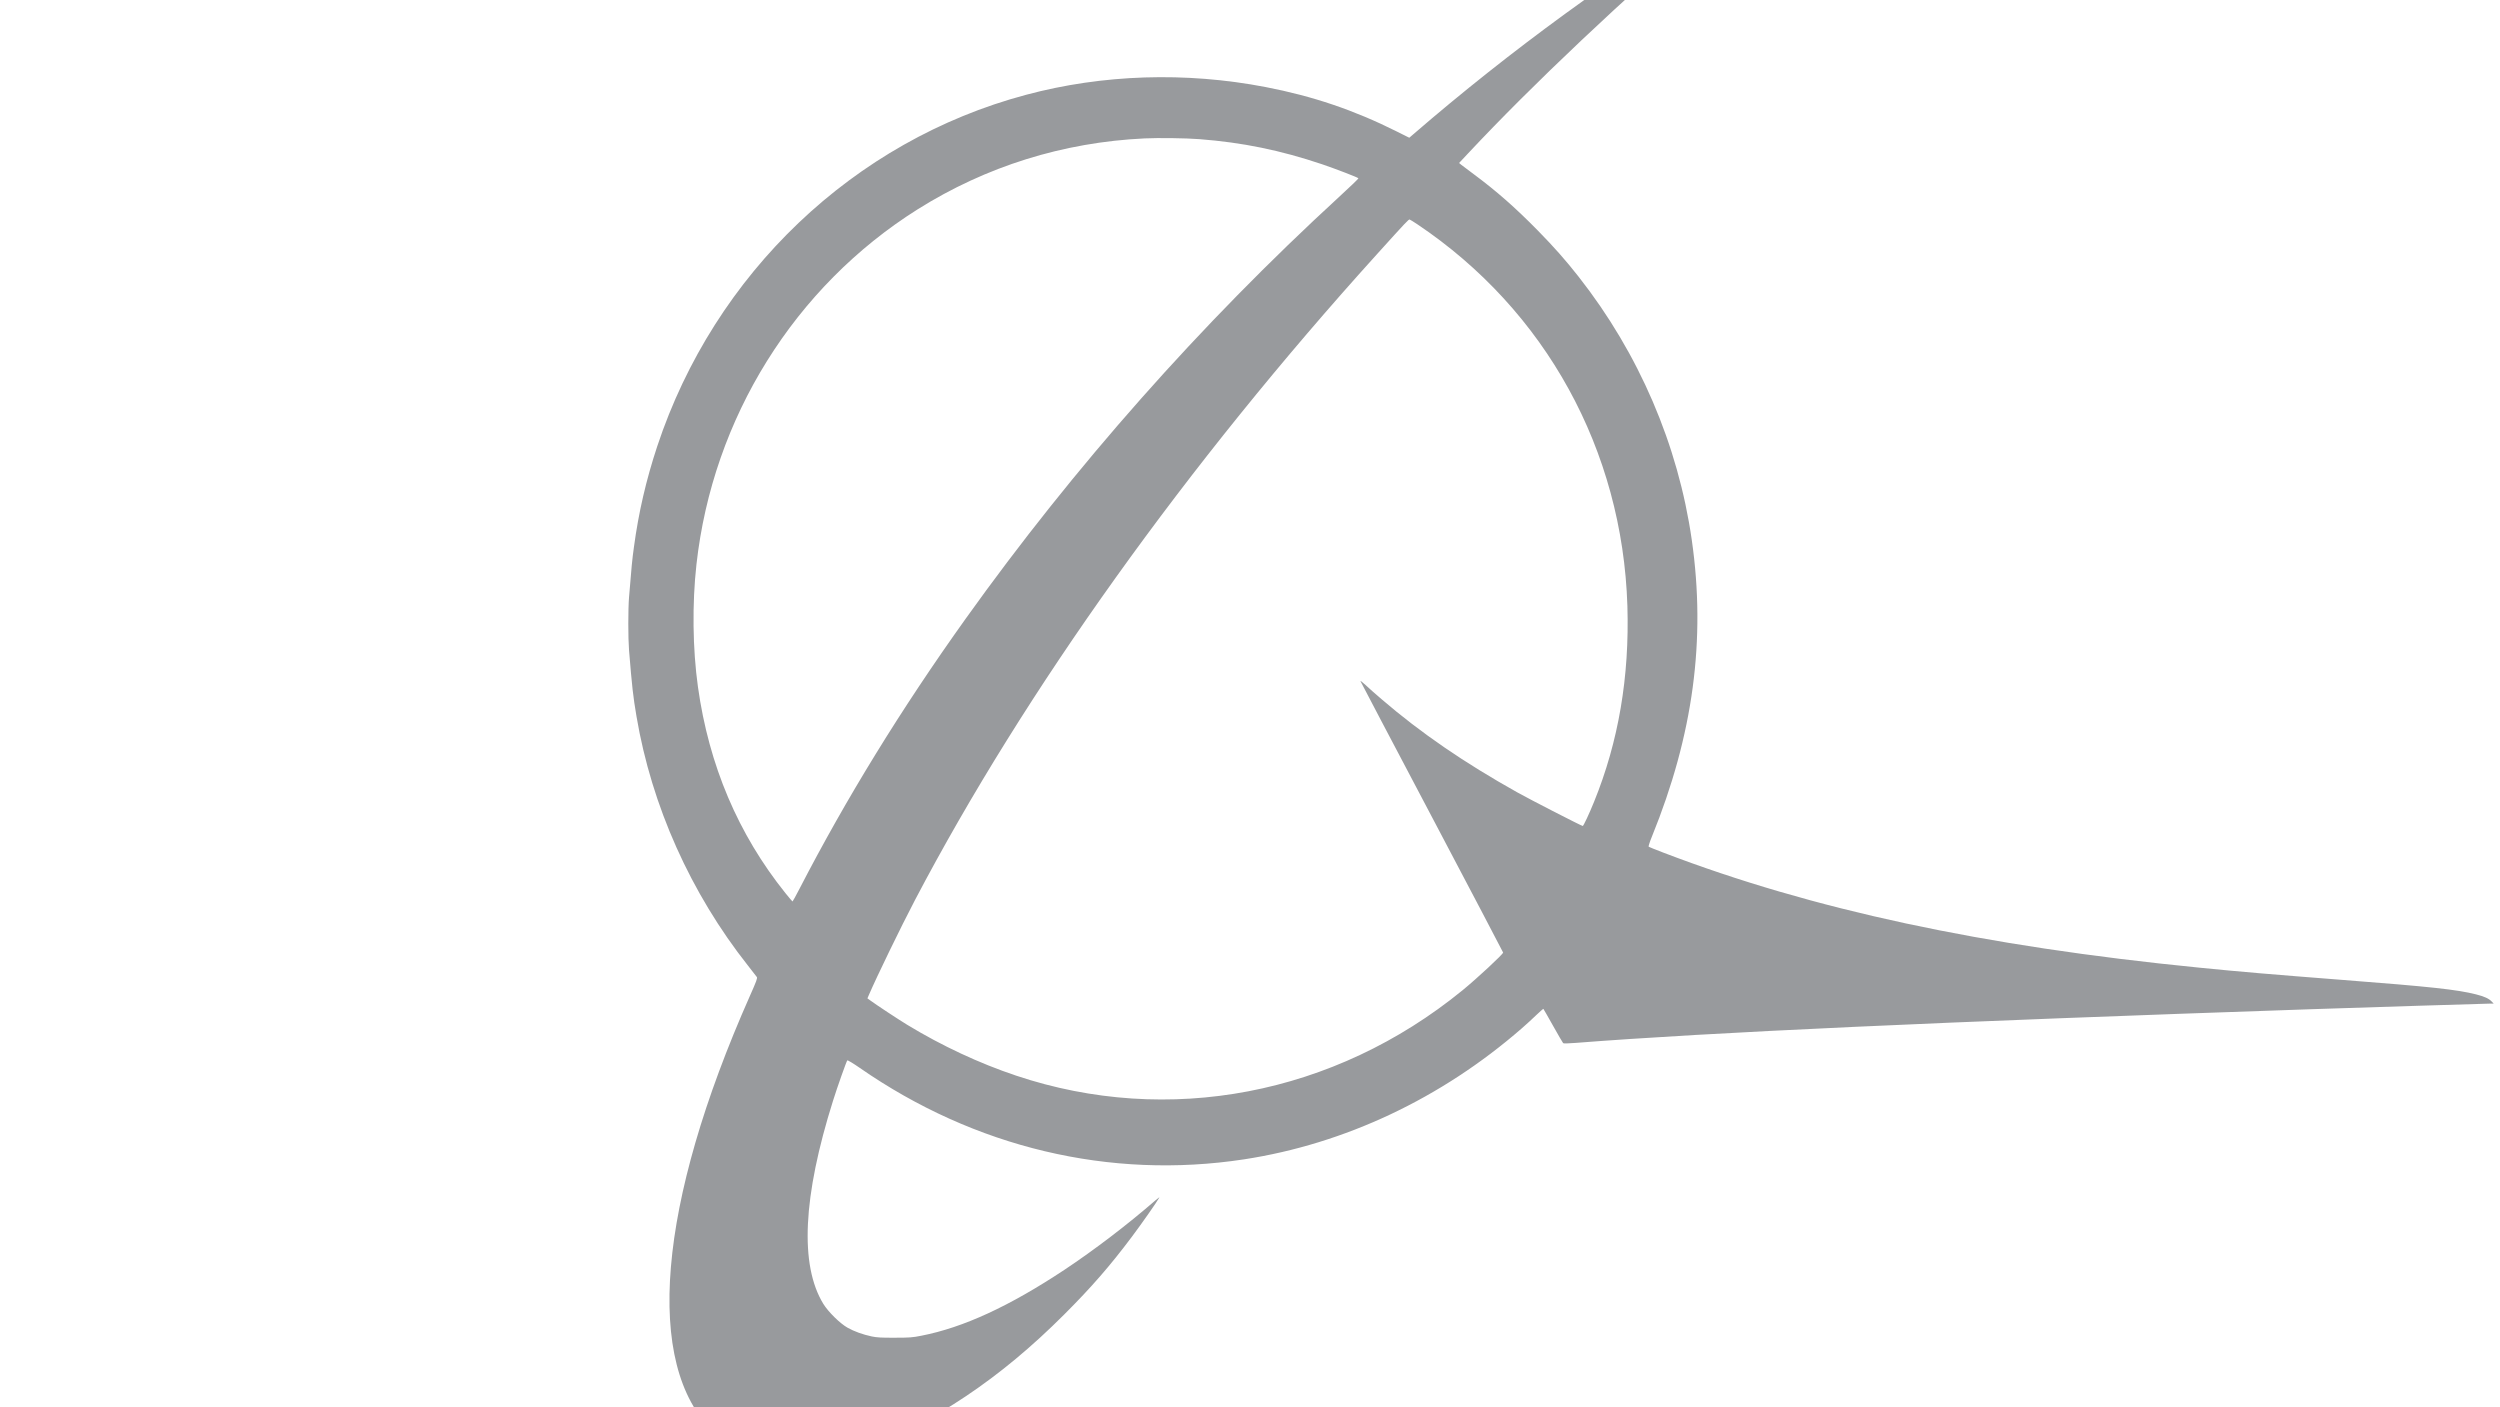
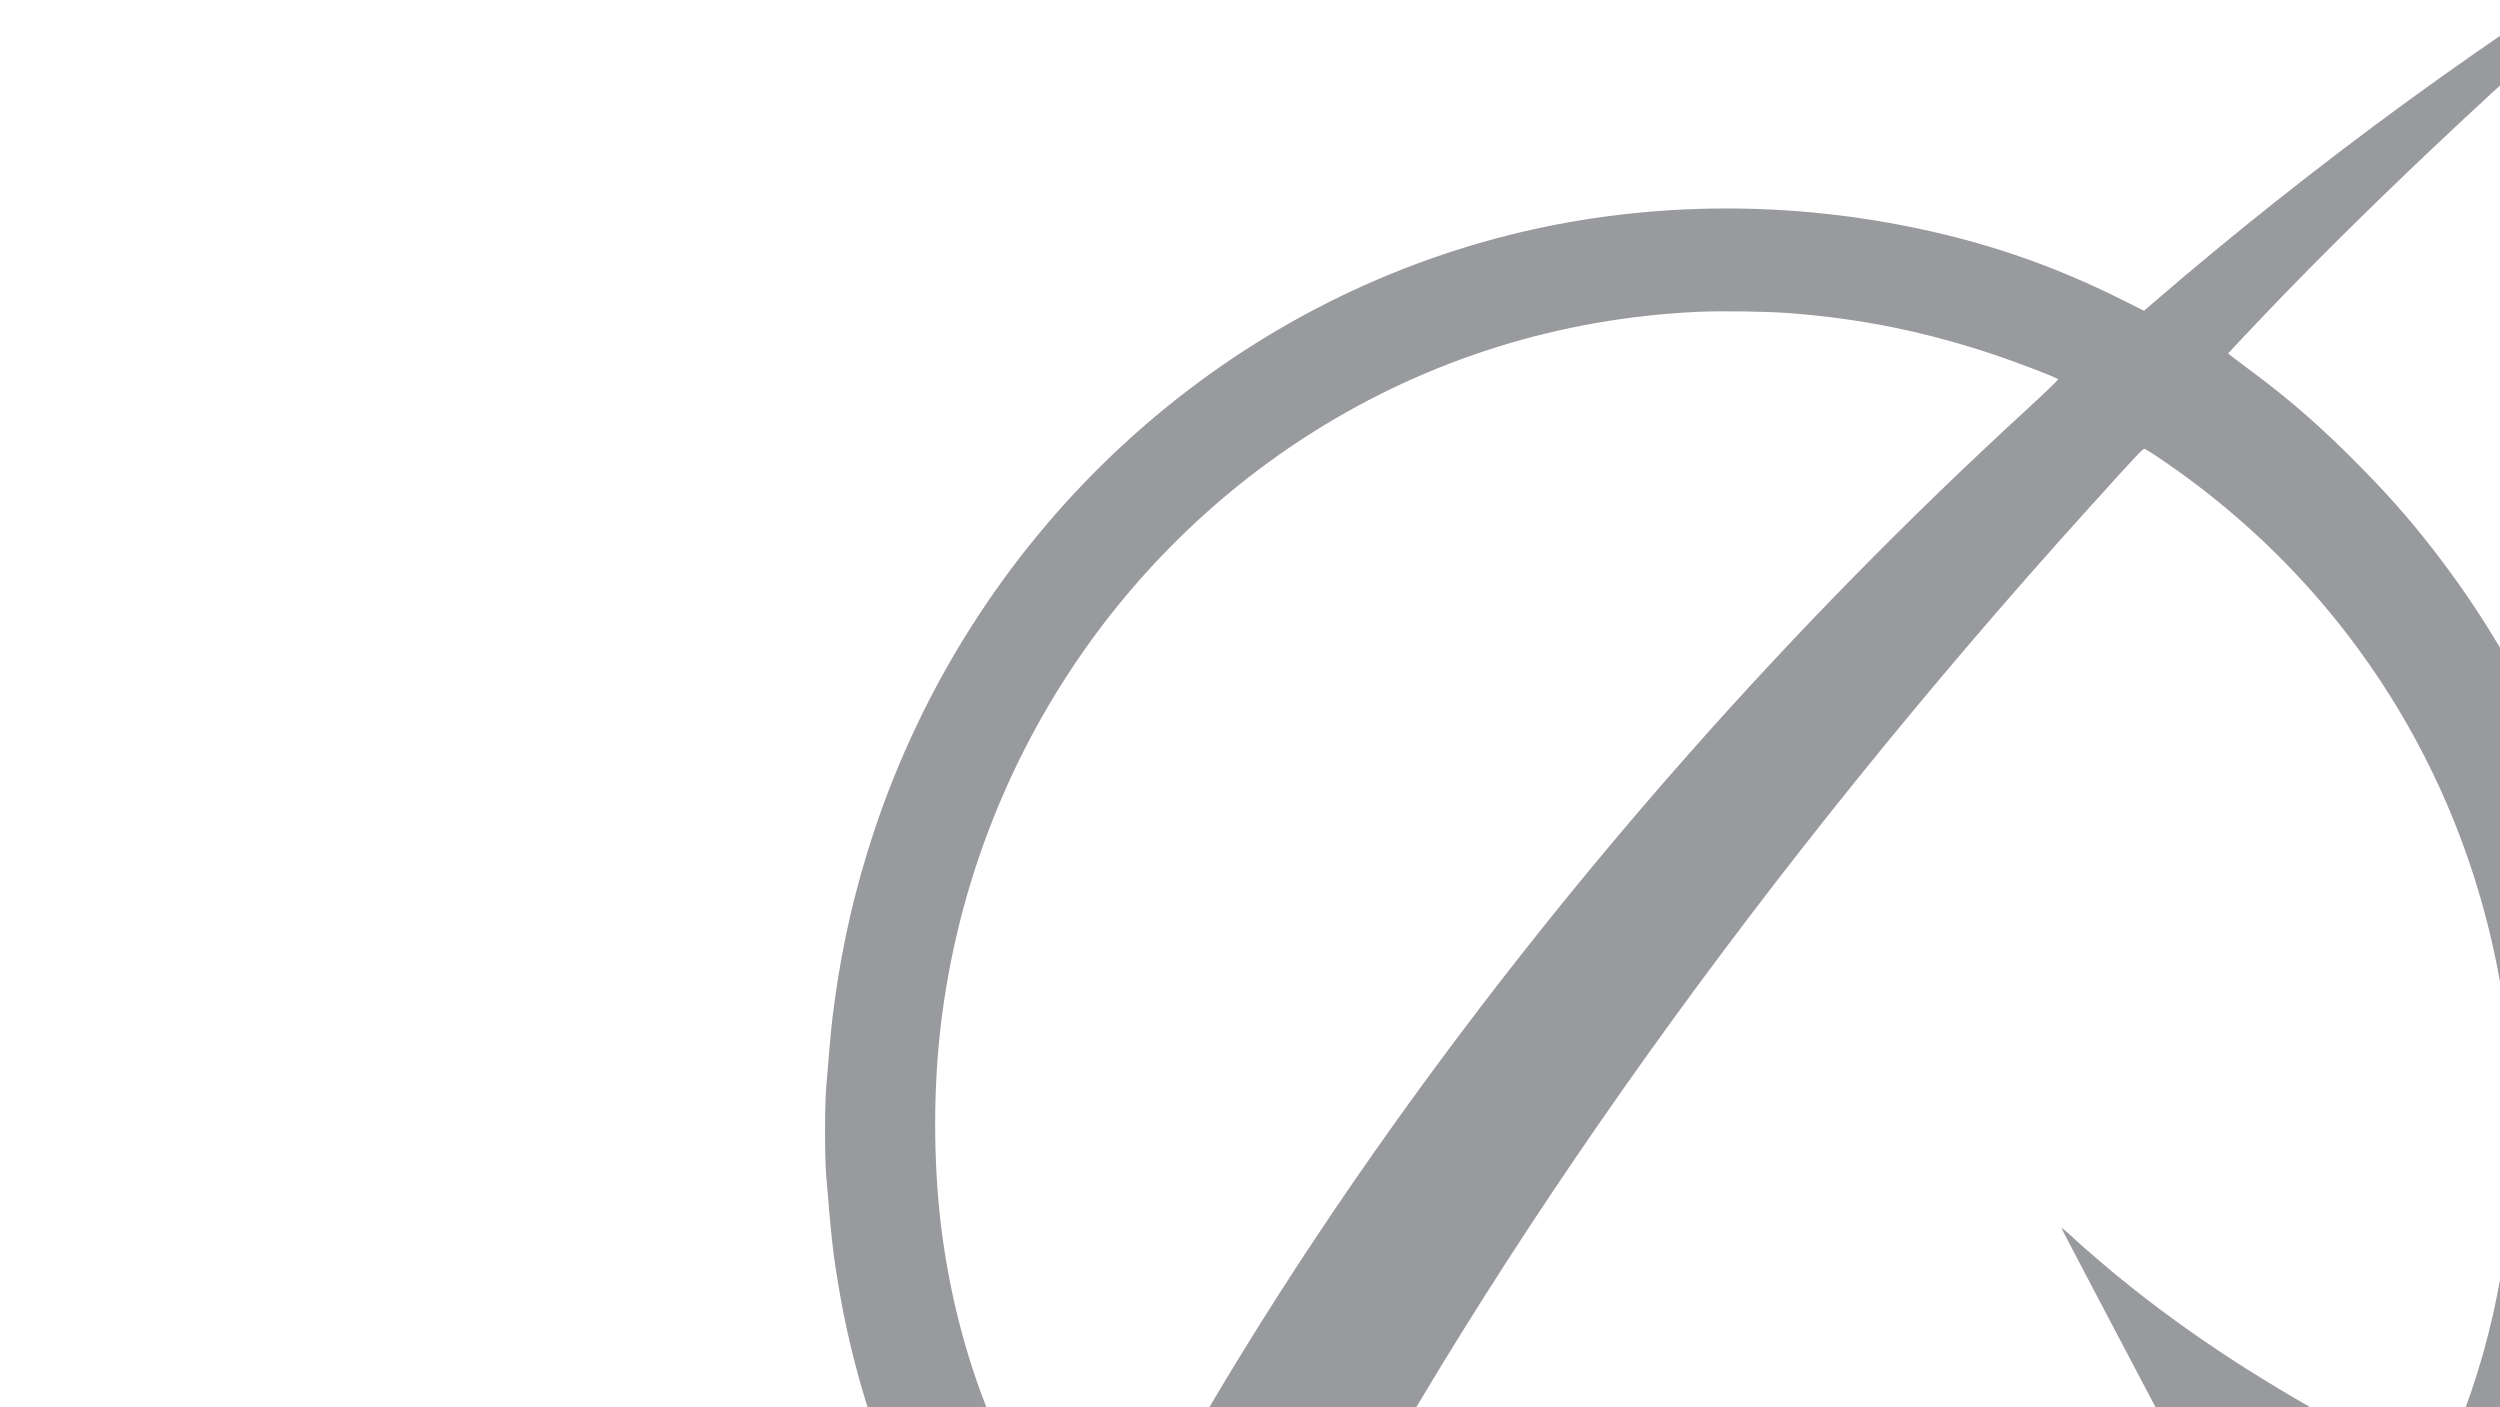
- <svg xmlns="http://www.w3.org/2000/svg" version="1.0" width="2688pt" height="1512pt" viewBox="0 0 3000 1900" preserveAspectRatio="xMidYMid meet">
+ <svg xmlns="http://www.w3.org/2000/svg" version="1.0" width="2688pt" height="1512pt" viewBox="0 0 2000 1000" preserveAspectRatio="xMidYMid meet">
  <g transform="translate(0,2000) scale(0.1,-0.1)" fill="#989A9D" stroke="none">
    <path d="M21395 21239 c-1427 -864 -2880 -1923 -4186 -3051 l-57 -49 -170 85 c-577 289 -1134 477 -1772 600 -1081 208 -2201 172 -3236 -105 -2328 -621 -4208 -2413 -4983 -4749 -150 -454 -252 -894 -315 -1363 -23 -164 -33 -269 -66 -677 -13 -163 -13 -550 0 -715 41 -498 54 -618 101 -895 204 -1207 732 -2388 1508 -3369 58 -74 111 -142 118 -152 10 -14 -5 -55 -94 -255 -1248 -2814 -1432 -4984 -496 -5885 279 -268 577 -390 993 -406 678 -25 1530 286 2422 883 460 308 891 667 1328 1104 365 365 619 656 914 1050 132 176 332 461 371 530 5 8 -20 -10 -56 -41 -370 -322 -825 -669 -1224 -934 -747 -495 -1367 -781 -1935 -892 -120 -24 -160 -27 -360 -27 -181 -1 -241 3 -310 17 -122 26 -238 68 -327 118 -102 57 -261 214 -327 321 -322 524 -278 1451 131 2748 58 185 181 532 192 543 5 5 80 -40 168 -101 1552 -1078 3381 -1513 5193 -1236 1361 209 2664 823 3750 1768 63 55 154 138 202 185 49 46 90 83 92 80 3 -2 61 -105 131 -229 69 -124 131 -229 136 -234 5 -6 68 -5 166 3 1813 142 4922 285 9958 456 688 23 2333 75 2394 75 l55 0 -29 30 c-37 39 -100 67 -210 95 -257 65 -607 103 -1800 195 -963 75 -1383 110 -1940 166 -2925 290 -5226 784 -7240 1554 -104 40 -194 76 -199 80 -4 5 15 66 44 136 558 1373 732 2661 539 4008 -184 1286 -714 2520 -1528 3556 -174 222 -334 403 -551 624 -306 312 -564 538 -869 764 -79 59 -155 117 -170 128 l-26 22 120 128 c883 942 2038 2033 3458 3267 86 75 154 137 150 137 -5 -1 -75 -42 -158 -91z m-7080 -3119 c584 -45 1097 -150 1661 -340 196 -67 481 -177 489 -189 2 -5 -116 -118 -263 -253 -1870 -1717 -3578 -3647 -5044 -5698 -871 -1219 -1616 -2431 -2244 -3647 -49 -95 -92 -173 -95 -173 -3 0 -46 51 -96 113 -639 797 -1034 1728 -1182 2787 -72 515 -79 1125 -20 1655 220 1977 1325 3750 2989 4797 923 580 1966 906 3065 958 189 9 556 4 740 -10z m2947 -1151 c1732 -1162 2771 -3051 2837 -5156 29 -957 -119 -1831 -451 -2648 -66 -163 -142 -324 -152 -325 -15 0 -702 352 -886 455 -715 400 -1302 802 -1831 1257 -79 67 -177 154 -218 193 -41 38 -71 61 -68 51 4 -10 439 -838 967 -1838 528 -1001 960 -1824 960 -1828 0 -22 -353 -350 -550 -511 -1731 -1412 -3974 -1841 -6030 -1152 -497 166 -1004 403 -1470 686 -120 73 -411 265 -492 324 l-47 34 20 47 c107 248 430 914 624 1284 1483 2825 3666 5877 6240 8723 399 442 429 473 442 469 7 -2 54 -31 105 -65z" />
  </g>
</svg>
